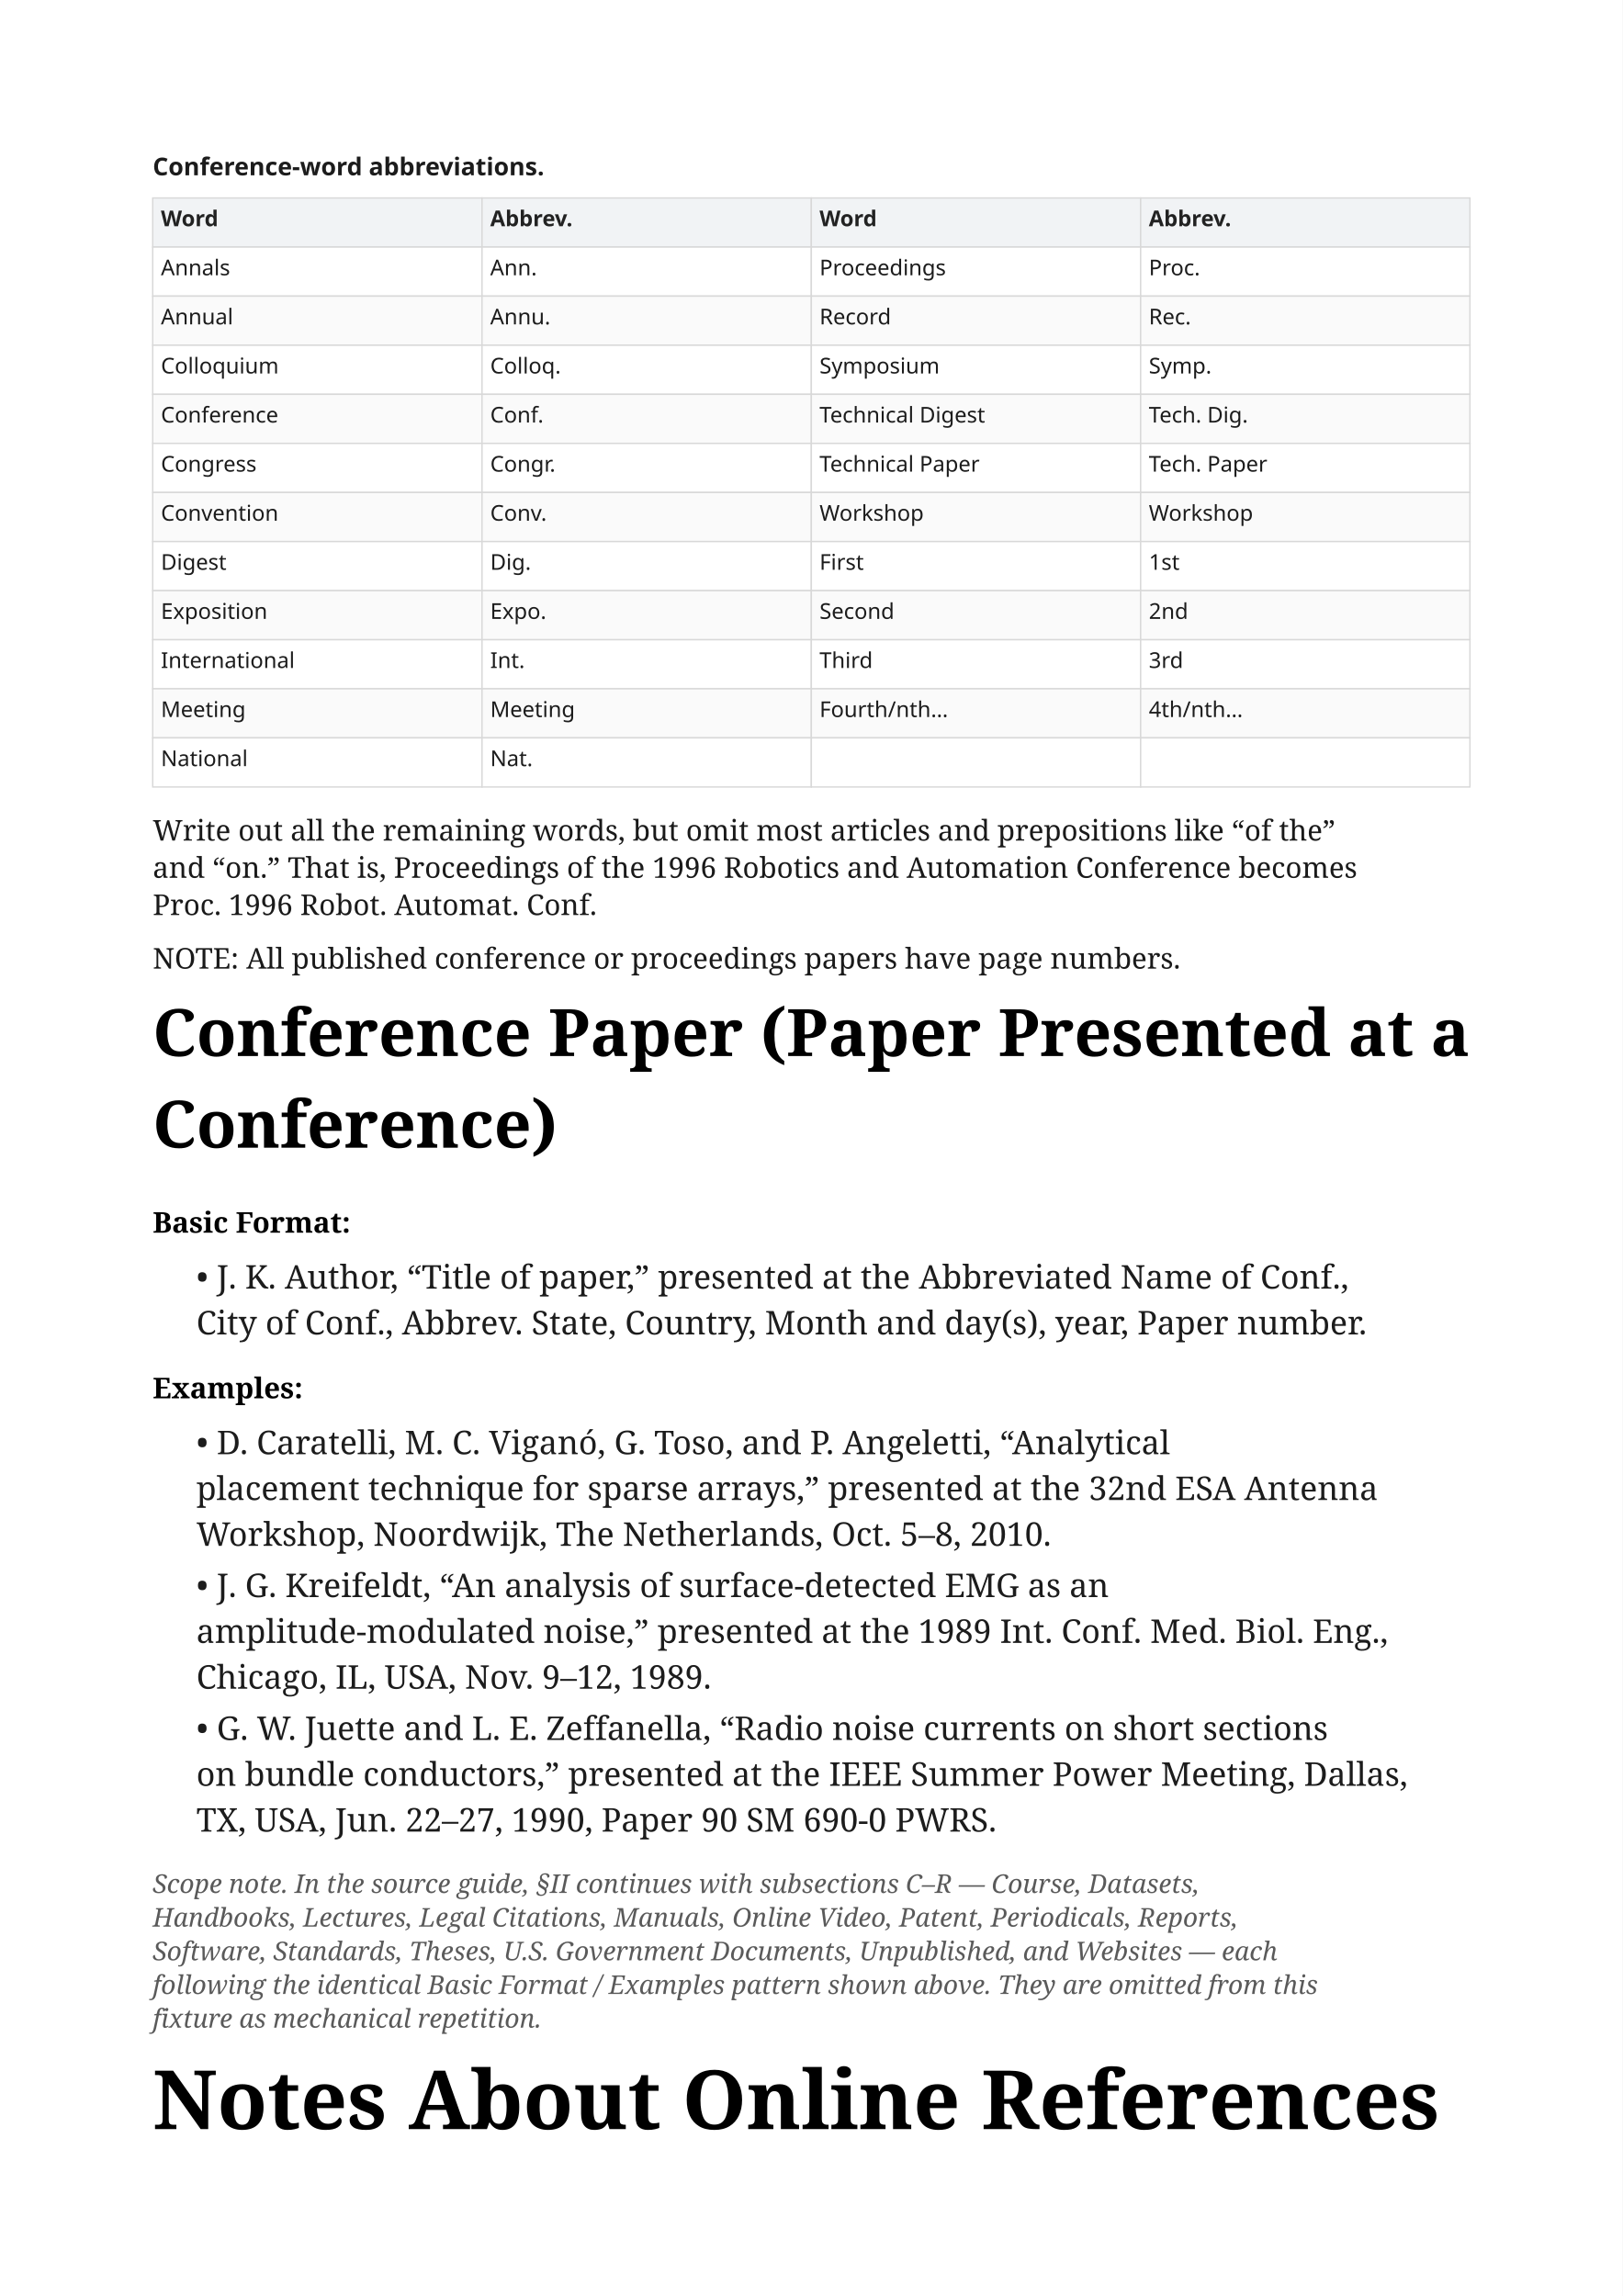
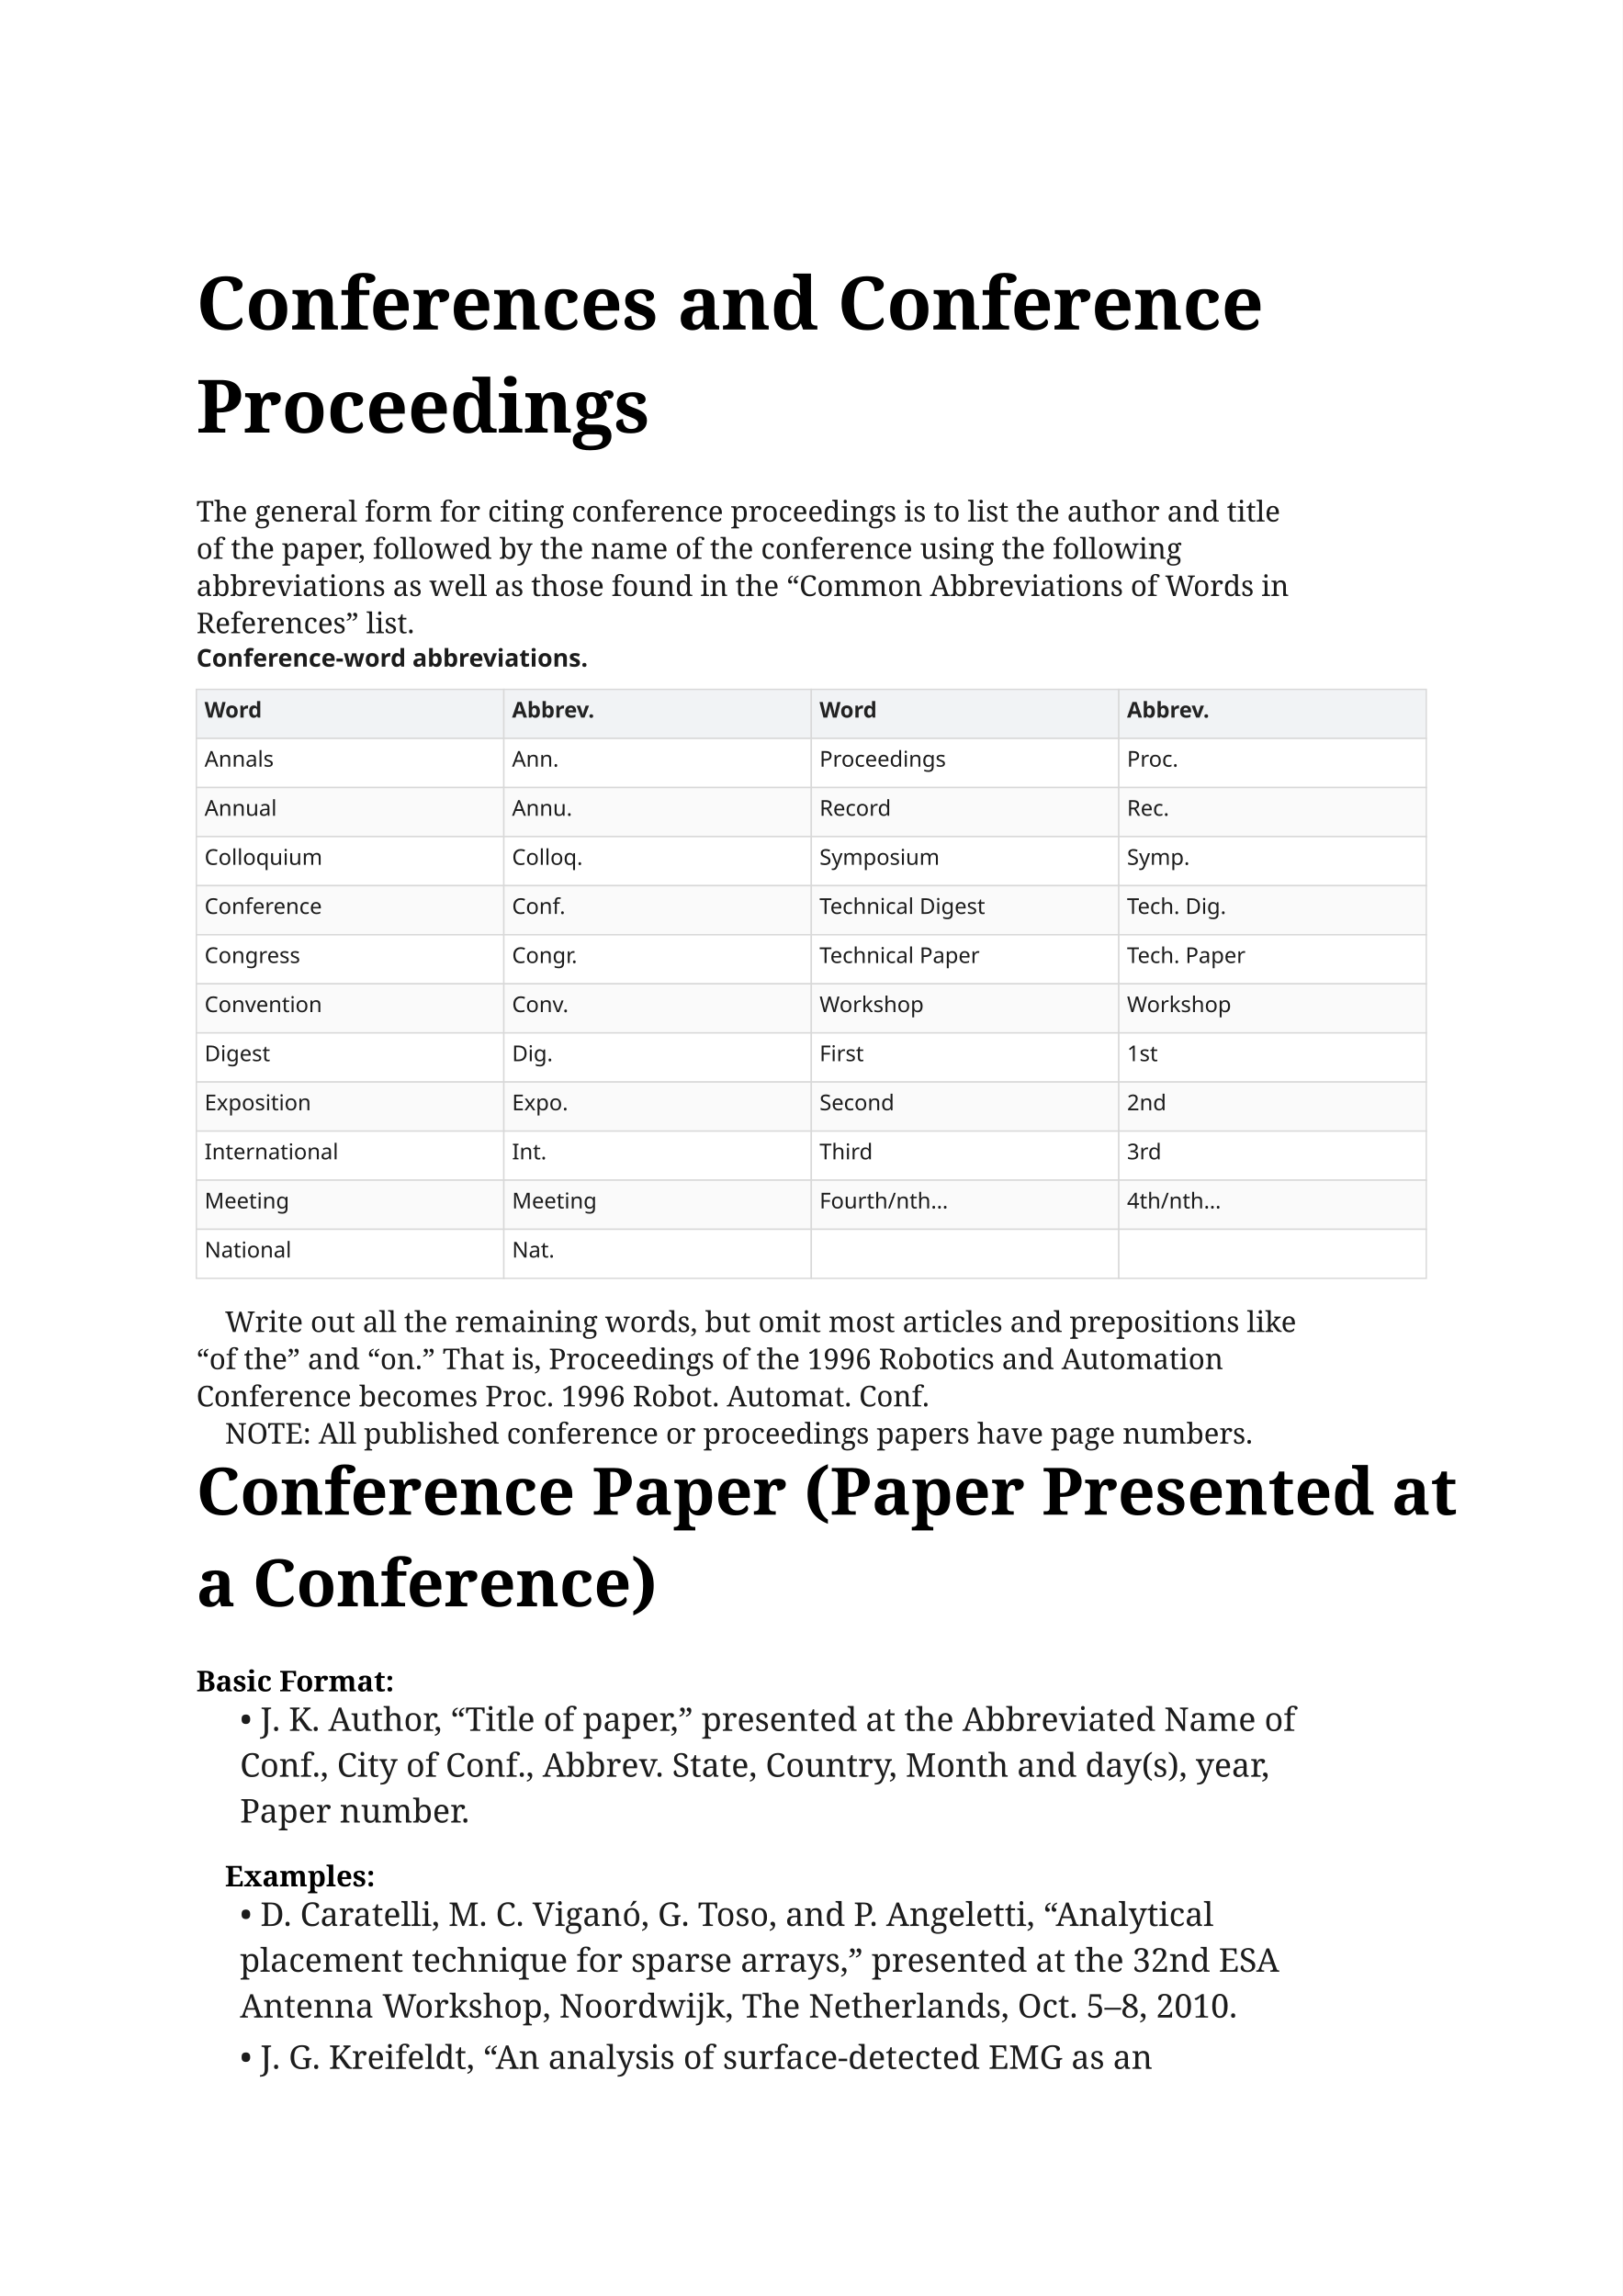
<svg xmlns="http://www.w3.org/2000/svg" width="595" height="842" viewBox="0 0 595 842">
  <rect width="100%" height="100%" fill="white" />
-   <text x="56" y="64.28" text-anchor="start" style="font-family:sans-serif;font-size:9px;fill:#1c1c1c;font-weight:bold">Conference-word abbreviations.</text>
-   <rect x="56" y="72.6" width="120.75" height="18" fill="#f1f3f5" stroke="#d8d8d8" stroke-width="0.5" />
-   <text x="59" y="82.96" text-anchor="start" style="font-family:sans-serif;font-size:8px;fill:#222;font-weight:bold">Word</text>
-   <rect x="176.75" y="72.6" width="120.75" height="18" fill="#f1f3f5" stroke="#d8d8d8" stroke-width="0.5" />
-   <text x="179.75" y="82.96" text-anchor="start" style="font-family:sans-serif;font-size:8px;fill:#222;font-weight:bold">Abbrev.</text>
-   <rect x="297.5" y="72.6" width="120.75" height="18" fill="#f1f3f5" stroke="#d8d8d8" stroke-width="0.5" />
-   <text x="300.5" y="82.96" text-anchor="start" style="font-family:sans-serif;font-size:8px;fill:#222;font-weight:bold">Word</text>
-   <rect x="418.25" y="72.6" width="120.75" height="18" fill="#f1f3f5" stroke="#d8d8d8" stroke-width="0.5" />
-   <text x="421.25" y="82.96" text-anchor="start" style="font-family:sans-serif;font-size:8px;fill:#222;font-weight:bold">Abbrev.</text>
-   <rect x="56" y="90.6" width="120.75" height="18" fill="#ffffff" stroke="#d8d8d8" stroke-width="0.5" />
-   <text x="59" y="100.96" text-anchor="start" style="font-family:sans-serif;font-size:8px;fill:#1c1c1c">Annals</text>
-   <rect x="176.75" y="90.6" width="120.75" height="18" fill="#ffffff" stroke="#d8d8d8" stroke-width="0.5" />
-   <text x="179.75" y="100.96" text-anchor="start" style="font-family:sans-serif;font-size:8px;fill:#1c1c1c">Ann.</text>
-   <rect x="297.5" y="90.6" width="120.75" height="18" fill="#ffffff" stroke="#d8d8d8" stroke-width="0.5" />
-   <text x="300.5" y="100.96" text-anchor="start" style="font-family:sans-serif;font-size:8px;fill:#1c1c1c">Proceedings</text>
-   <rect x="418.25" y="90.6" width="120.75" height="18" fill="#ffffff" stroke="#d8d8d8" stroke-width="0.5" />
-   <text x="421.25" y="100.96" text-anchor="start" style="font-family:sans-serif;font-size:8px;fill:#1c1c1c">Proc.</text>
-   <rect x="56" y="108.6" width="120.75" height="18" fill="#fafafa" stroke="#d8d8d8" stroke-width="0.5" />
-   <text x="59" y="118.96" text-anchor="start" style="font-family:sans-serif;font-size:8px;fill:#1c1c1c">Annual</text>
-   <rect x="176.75" y="108.6" width="120.75" height="18" fill="#fafafa" stroke="#d8d8d8" stroke-width="0.5" />
-   <text x="179.75" y="118.96" text-anchor="start" style="font-family:sans-serif;font-size:8px;fill:#1c1c1c">Annu.</text>
-   <rect x="297.5" y="108.6" width="120.75" height="18" fill="#fafafa" stroke="#d8d8d8" stroke-width="0.5" />
-   <text x="300.5" y="118.96" text-anchor="start" style="font-family:sans-serif;font-size:8px;fill:#1c1c1c">Record</text>
-   <rect x="418.25" y="108.6" width="120.75" height="18" fill="#fafafa" stroke="#d8d8d8" stroke-width="0.5" />
-   <text x="421.25" y="118.96" text-anchor="start" style="font-family:sans-serif;font-size:8px;fill:#1c1c1c">Rec.</text>
-   <rect x="56" y="126.6" width="120.75" height="18" fill="#ffffff" stroke="#d8d8d8" stroke-width="0.5" />
-   <text x="59" y="136.96" text-anchor="start" style="font-family:sans-serif;font-size:8px;fill:#1c1c1c">Colloquium</text>
-   <rect x="176.75" y="126.6" width="120.75" height="18" fill="#ffffff" stroke="#d8d8d8" stroke-width="0.5" />
-   <text x="179.75" y="136.96" text-anchor="start" style="font-family:sans-serif;font-size:8px;fill:#1c1c1c">Colloq.</text>
-   <rect x="297.5" y="126.6" width="120.75" height="18" fill="#ffffff" stroke="#d8d8d8" stroke-width="0.5" />
-   <text x="300.5" y="136.96" text-anchor="start" style="font-family:sans-serif;font-size:8px;fill:#1c1c1c">Symposium</text>
-   <rect x="418.25" y="126.6" width="120.75" height="18" fill="#ffffff" stroke="#d8d8d8" stroke-width="0.5" />
-   <text x="421.25" y="136.96" text-anchor="start" style="font-family:sans-serif;font-size:8px;fill:#1c1c1c">Symp.</text>
-   <rect x="56" y="144.6" width="120.75" height="18" fill="#fafafa" stroke="#d8d8d8" stroke-width="0.5" />
-   <text x="59" y="154.96" text-anchor="start" style="font-family:sans-serif;font-size:8px;fill:#1c1c1c">Conference</text>
-   <rect x="176.75" y="144.6" width="120.75" height="18" fill="#fafafa" stroke="#d8d8d8" stroke-width="0.5" />
-   <text x="179.75" y="154.96" text-anchor="start" style="font-family:sans-serif;font-size:8px;fill:#1c1c1c">Conf.</text>
-   <rect x="297.5" y="144.6" width="120.75" height="18" fill="#fafafa" stroke="#d8d8d8" stroke-width="0.5" />
-   <text x="300.5" y="154.96" text-anchor="start" style="font-family:sans-serif;font-size:8px;fill:#1c1c1c">Technical Digest</text>
-   <rect x="418.25" y="144.6" width="120.75" height="18" fill="#fafafa" stroke="#d8d8d8" stroke-width="0.5" />
-   <text x="421.25" y="154.96" text-anchor="start" style="font-family:sans-serif;font-size:8px;fill:#1c1c1c">Tech. Dig.</text>
-   <rect x="56" y="162.6" width="120.75" height="18" fill="#ffffff" stroke="#d8d8d8" stroke-width="0.5" />
-   <text x="59" y="172.96" text-anchor="start" style="font-family:sans-serif;font-size:8px;fill:#1c1c1c">Congress</text>
-   <rect x="176.75" y="162.6" width="120.75" height="18" fill="#ffffff" stroke="#d8d8d8" stroke-width="0.5" />
-   <text x="179.75" y="172.96" text-anchor="start" style="font-family:sans-serif;font-size:8px;fill:#1c1c1c">Congr.</text>
-   <rect x="297.5" y="162.6" width="120.75" height="18" fill="#ffffff" stroke="#d8d8d8" stroke-width="0.5" />
-   <text x="300.5" y="172.96" text-anchor="start" style="font-family:sans-serif;font-size:8px;fill:#1c1c1c">Technical Paper</text>
-   <rect x="418.25" y="162.6" width="120.75" height="18" fill="#ffffff" stroke="#d8d8d8" stroke-width="0.5" />
-   <text x="421.25" y="172.96" text-anchor="start" style="font-family:sans-serif;font-size:8px;fill:#1c1c1c">Tech. Paper</text>
-   <rect x="56" y="180.6" width="120.75" height="18" fill="#fafafa" stroke="#d8d8d8" stroke-width="0.5" />
-   <text x="59" y="190.96" text-anchor="start" style="font-family:sans-serif;font-size:8px;fill:#1c1c1c">Convention</text>
-   <rect x="176.75" y="180.6" width="120.75" height="18" fill="#fafafa" stroke="#d8d8d8" stroke-width="0.5" />
-   <text x="179.75" y="190.96" text-anchor="start" style="font-family:sans-serif;font-size:8px;fill:#1c1c1c">Conv.</text>
-   <rect x="297.5" y="180.6" width="120.75" height="18" fill="#fafafa" stroke="#d8d8d8" stroke-width="0.5" />
-   <text x="300.5" y="190.96" text-anchor="start" style="font-family:sans-serif;font-size:8px;fill:#1c1c1c">Workshop</text>
-   <rect x="418.25" y="180.6" width="120.75" height="18" fill="#fafafa" stroke="#d8d8d8" stroke-width="0.5" />
-   <text x="421.25" y="190.96" text-anchor="start" style="font-family:sans-serif;font-size:8px;fill:#1c1c1c">Workshop</text>
-   <rect x="56" y="198.6" width="120.75" height="18" fill="#ffffff" stroke="#d8d8d8" stroke-width="0.5" />
-   <text x="59" y="208.96" text-anchor="start" style="font-family:sans-serif;font-size:8px;fill:#1c1c1c">Digest</text>
-   <rect x="176.75" y="198.6" width="120.75" height="18" fill="#ffffff" stroke="#d8d8d8" stroke-width="0.5" />
-   <text x="179.75" y="208.96" text-anchor="start" style="font-family:sans-serif;font-size:8px;fill:#1c1c1c">Dig.</text>
-   <rect x="297.5" y="198.6" width="120.75" height="18" fill="#ffffff" stroke="#d8d8d8" stroke-width="0.5" />
-   <text x="300.5" y="208.96" text-anchor="start" style="font-family:sans-serif;font-size:8px;fill:#1c1c1c">First</text>
-   <rect x="418.25" y="198.6" width="120.75" height="18" fill="#ffffff" stroke="#d8d8d8" stroke-width="0.5" />
-   <text x="421.25" y="208.96" text-anchor="start" style="font-family:sans-serif;font-size:8px;fill:#1c1c1c">1st</text>
-   <rect x="56" y="216.6" width="120.75" height="18" fill="#fafafa" stroke="#d8d8d8" stroke-width="0.5" />
-   <text x="59" y="226.96" text-anchor="start" style="font-family:sans-serif;font-size:8px;fill:#1c1c1c">Exposition</text>
-   <rect x="176.75" y="216.6" width="120.75" height="18" fill="#fafafa" stroke="#d8d8d8" stroke-width="0.5" />
-   <text x="179.75" y="226.96" text-anchor="start" style="font-family:sans-serif;font-size:8px;fill:#1c1c1c">Expo.</text>
-   <rect x="297.5" y="216.6" width="120.75" height="18" fill="#fafafa" stroke="#d8d8d8" stroke-width="0.5" />
-   <text x="300.5" y="226.96" text-anchor="start" style="font-family:sans-serif;font-size:8px;fill:#1c1c1c">Second</text>
-   <rect x="418.25" y="216.6" width="120.75" height="18" fill="#fafafa" stroke="#d8d8d8" stroke-width="0.5" />
-   <text x="421.25" y="226.96" text-anchor="start" style="font-family:sans-serif;font-size:8px;fill:#1c1c1c">2nd</text>
-   <rect x="56" y="234.6" width="120.75" height="18" fill="#ffffff" stroke="#d8d8d8" stroke-width="0.5" />
-   <text x="59" y="244.96" text-anchor="start" style="font-family:sans-serif;font-size:8px;fill:#1c1c1c">International</text>
-   <rect x="176.75" y="234.6" width="120.75" height="18" fill="#ffffff" stroke="#d8d8d8" stroke-width="0.5" />
-   <text x="179.75" y="244.96" text-anchor="start" style="font-family:sans-serif;font-size:8px;fill:#1c1c1c">Int.</text>
-   <rect x="297.5" y="234.6" width="120.75" height="18" fill="#ffffff" stroke="#d8d8d8" stroke-width="0.5" />
-   <text x="300.5" y="244.96" text-anchor="start" style="font-family:sans-serif;font-size:8px;fill:#1c1c1c">Third</text>
-   <rect x="418.25" y="234.6" width="120.75" height="18" fill="#ffffff" stroke="#d8d8d8" stroke-width="0.5" />
-   <text x="421.25" y="244.96" text-anchor="start" style="font-family:sans-serif;font-size:8px;fill:#1c1c1c">3rd</text>
-   <rect x="56" y="252.6" width="120.75" height="18" fill="#fafafa" stroke="#d8d8d8" stroke-width="0.5" />
-   <text x="59" y="262.96" text-anchor="start" style="font-family:sans-serif;font-size:8px;fill:#1c1c1c">Meeting</text>
-   <rect x="176.75" y="252.6" width="120.75" height="18" fill="#fafafa" stroke="#d8d8d8" stroke-width="0.5" />
-   <text x="179.75" y="262.96" text-anchor="start" style="font-family:sans-serif;font-size:8px;fill:#1c1c1c">Meeting</text>
-   <rect x="297.5" y="252.6" width="120.75" height="18" fill="#fafafa" stroke="#d8d8d8" stroke-width="0.5" />
-   <text x="300.5" y="262.96" text-anchor="start" style="font-family:sans-serif;font-size:8px;fill:#1c1c1c">Fourth/nth…</text>
-   <rect x="418.25" y="252.6" width="120.75" height="18" fill="#fafafa" stroke="#d8d8d8" stroke-width="0.5" />
-   <text x="421.25" y="262.96" text-anchor="start" style="font-family:sans-serif;font-size:8px;fill:#1c1c1c">4th/nth…</text>
-   <rect x="56" y="270.6" width="120.75" height="18" fill="#ffffff" stroke="#d8d8d8" stroke-width="0.5" />
-   <text x="59" y="280.96" text-anchor="start" style="font-family:sans-serif;font-size:8px;fill:#1c1c1c">National</text>
-   <rect x="176.75" y="270.6" width="120.75" height="18" fill="#ffffff" stroke="#d8d8d8" stroke-width="0.5" />
-   <text x="179.75" y="280.96" text-anchor="start" style="font-family:sans-serif;font-size:8px;fill:#1c1c1c">Nat.</text>
-   <rect x="297.5" y="270.6" width="120.75" height="18" fill="#ffffff" stroke="#d8d8d8" stroke-width="0.5" />
-   <rect x="418.25" y="270.6" width="120.75" height="18" fill="#ffffff" stroke="#d8d8d8" stroke-width="0.5" />
-   <text x="56" y="308.26" text-anchor="start" style="font-family:serif;font-size:10.5px;fill:#1a1a1a">Write out all the remaining words, but omit most articles and prepositions like “of the”</text>
-   <text x="56" y="321.91" text-anchor="start" style="font-family:serif;font-size:10.5px;fill:#1a1a1a">and “on.” That is, Proceedings of the 1996 Robotics and Automation Conference becomes</text>
-   <text x="56" y="335.56" text-anchor="start" style="font-family:serif;font-size:10.5px;fill:#1a1a1a">Proc. 1996 Robot. Automat. Conf.</text>
-   <text x="56" y="355.21" text-anchor="start" style="font-family:serif;font-size:10.5px;fill:#1a1a1a">NOTE: All published conference or proceedings papers have page numbers.</text>
-   <text x="56" y="387.28" text-anchor="start" style="font-family:serif;font-size:24px;fill:#000000;font-weight:bold">Conference Paper (Paper Presented at a</text>
-   <text x="56" y="420.88" text-anchor="start" style="font-family:serif;font-size:24px;fill:#000000;font-weight:bold">Conference)</text>
-   <text x="56" y="452.06" text-anchor="start" style="font-family:serif;font-size:10.5px;fill:#000000;font-weight:bold">Basic Format:</text>
-   <text x="72" y="472.565" text-anchor="start" style="font-family:serif;font-size:12px;fill:#1c1c1c">• J. K. Author, “Title of paper,” presented at the Abbreviated Name of Conf.,</text>
-   <text x="72" y="489.365" text-anchor="start" style="font-family:serif;font-size:12px;fill:#1c1c1c">City of Conf., Abbrev. State, Country, Month and day(s), year, Paper number.</text>
-   <text x="56" y="512.785" text-anchor="start" style="font-family:serif;font-size:10.5px;fill:#000000;font-weight:bold">Examples:</text>
-   <text x="72" y="533.29" text-anchor="start" style="font-family:serif;font-size:12px;fill:#1c1c1c">• D. Caratelli, M. C. Viganó, G. Toso, and P. Angeletti, “Analytical</text>
-   <text x="72" y="550.09" text-anchor="start" style="font-family:serif;font-size:12px;fill:#1c1c1c">placement technique for sparse arrays,” presented at the 32nd ESA Antenna</text>
-   <text x="72" y="566.89" text-anchor="start" style="font-family:serif;font-size:12px;fill:#1c1c1c">Workshop, Noordwijk, The Netherlands, Oct. 5–8, 2010.</text>
-   <text x="72" y="585.69" text-anchor="start" style="font-family:serif;font-size:12px;fill:#1c1c1c">• J. G. Kreifeldt, “An analysis of surface-detected EMG as an</text>
-   <text x="72" y="602.49" text-anchor="start" style="font-family:serif;font-size:12px;fill:#1c1c1c">amplitude-modulated noise,” presented at the 1989 Int. Conf. Med. Biol. Eng.,</text>
-   <text x="72" y="619.29" text-anchor="start" style="font-family:serif;font-size:12px;fill:#1c1c1c">Chicago, IL, USA, Nov. 9–12, 1989.</text>
-   <text x="72" y="638.09" text-anchor="start" style="font-family:serif;font-size:12px;fill:#1c1c1c">• G. W. Juette and L. E. Zeffanella, “Radio noise currents on short sections</text>
-   <text x="72" y="654.89" text-anchor="start" style="font-family:serif;font-size:12px;fill:#1c1c1c">on bundle conductors,” presented at the IEEE Summer Power Meeting, Dallas,</text>
-   <text x="72" y="671.69" text-anchor="start" style="font-family:serif;font-size:12px;fill:#1c1c1c">TX, USA, Jun. 22–27, 1990, Paper 90 SM 690-0 PWRS.</text>
-   <text x="56" y="694.19" text-anchor="start" style="font-family:serif;font-size:9.5px;fill:#5a5a5a;font-style:italic">Scope note. In the source guide, §II continues with subsections C–R — Course, Datasets,</text>
-   <text x="56" y="706.54" text-anchor="start" style="font-family:serif;font-size:9.5px;fill:#5a5a5a;font-style:italic">Handbooks, Lectures, Legal Citations, Manuals, Online Video, Patent, Periodicals, Reports,</text>
-   <text x="56" y="718.89" text-anchor="start" style="font-family:serif;font-size:9.5px;fill:#5a5a5a;font-style:italic">Software, Standards, Theses, U.S. Government Documents, Unpublished, and Websites — each</text>
-   <text x="56" y="731.24" text-anchor="start" style="font-family:serif;font-size:9.5px;fill:#5a5a5a;font-style:italic">following the identical Basic Format / Examples pattern shown above. They are omitted from this</text>
-   <text x="56" y="743.59" text-anchor="start" style="font-family:serif;font-size:9.5px;fill:#5a5a5a;font-style:italic">fixture as mechanical repetition.</text>
-   <text x="56" y="780.8" text-anchor="start" style="font-family:serif;font-size:30px;fill:#000000;font-weight:bold">Notes About Online References</text>
+   <text x="72" y="120.84" text-anchor="start" style="font-family:serif;font-size:27px;fill:#000000;font-weight:bold">Conferences and Conference</text>
+   <text x="72" y="158.64" text-anchor="start" style="font-family:serif;font-size:27px;fill:#000000;font-weight:bold">Proceedings</text>
+   <text x="72" y="191.26" text-anchor="start" style="font-family:serif;font-size:10.5px;fill:#1a1a1a">The general form for citing conference proceedings is to list the author and title</text>
+   <text x="72" y="204.91" text-anchor="start" style="font-family:serif;font-size:10.5px;fill:#1a1a1a">of the paper, followed by the name of the conference using the following</text>
+   <text x="72" y="218.56" text-anchor="start" style="font-family:serif;font-size:10.5px;fill:#1a1a1a">abbreviations as well as those found in the “Common Abbreviations of Words in</text>
+   <text x="72" y="232.21" text-anchor="start" style="font-family:serif;font-size:10.5px;fill:#1a1a1a">References” list.</text>
+   <text x="72" y="244.48" text-anchor="start" style="font-family:sans-serif;font-size:9px;fill:#1c1c1c;font-weight:bold">Conference-word abbreviations.</text>
+   <rect x="72" y="252.8" width="112.75" height="18" fill="#f1f3f5" stroke="#d8d8d8" stroke-width="0.5" />
+   <text x="75" y="263.16" text-anchor="start" style="font-family:sans-serif;font-size:8px;fill:#222;font-weight:bold">Word</text>
+   <rect x="184.75" y="252.8" width="112.75" height="18" fill="#f1f3f5" stroke="#d8d8d8" stroke-width="0.5" />
+   <text x="187.75" y="263.16" text-anchor="start" style="font-family:sans-serif;font-size:8px;fill:#222;font-weight:bold">Abbrev.</text>
+   <rect x="297.5" y="252.8" width="112.75" height="18" fill="#f1f3f5" stroke="#d8d8d8" stroke-width="0.5" />
+   <text x="300.5" y="263.16" text-anchor="start" style="font-family:sans-serif;font-size:8px;fill:#222;font-weight:bold">Word</text>
+   <rect x="410.25" y="252.8" width="112.75" height="18" fill="#f1f3f5" stroke="#d8d8d8" stroke-width="0.5" />
+   <text x="413.25" y="263.16" text-anchor="start" style="font-family:sans-serif;font-size:8px;fill:#222;font-weight:bold">Abbrev.</text>
+   <rect x="72" y="270.8" width="112.75" height="18" fill="#ffffff" stroke="#d8d8d8" stroke-width="0.5" />
+   <text x="75" y="281.16" text-anchor="start" style="font-family:sans-serif;font-size:8px;fill:#1c1c1c">Annals</text>
+   <rect x="184.75" y="270.8" width="112.75" height="18" fill="#ffffff" stroke="#d8d8d8" stroke-width="0.5" />
+   <text x="187.75" y="281.16" text-anchor="start" style="font-family:sans-serif;font-size:8px;fill:#1c1c1c">Ann.</text>
+   <rect x="297.5" y="270.8" width="112.75" height="18" fill="#ffffff" stroke="#d8d8d8" stroke-width="0.5" />
+   <text x="300.5" y="281.16" text-anchor="start" style="font-family:sans-serif;font-size:8px;fill:#1c1c1c">Proceedings</text>
+   <rect x="410.25" y="270.8" width="112.75" height="18" fill="#ffffff" stroke="#d8d8d8" stroke-width="0.5" />
+   <text x="413.25" y="281.16" text-anchor="start" style="font-family:sans-serif;font-size:8px;fill:#1c1c1c">Proc.</text>
+   <rect x="72" y="288.8" width="112.75" height="18" fill="#fafafa" stroke="#d8d8d8" stroke-width="0.5" />
+   <text x="75" y="299.16" text-anchor="start" style="font-family:sans-serif;font-size:8px;fill:#1c1c1c">Annual</text>
+   <rect x="184.75" y="288.8" width="112.75" height="18" fill="#fafafa" stroke="#d8d8d8" stroke-width="0.5" />
+   <text x="187.75" y="299.16" text-anchor="start" style="font-family:sans-serif;font-size:8px;fill:#1c1c1c">Annu.</text>
+   <rect x="297.5" y="288.8" width="112.75" height="18" fill="#fafafa" stroke="#d8d8d8" stroke-width="0.5" />
+   <text x="300.5" y="299.16" text-anchor="start" style="font-family:sans-serif;font-size:8px;fill:#1c1c1c">Record</text>
+   <rect x="410.25" y="288.8" width="112.75" height="18" fill="#fafafa" stroke="#d8d8d8" stroke-width="0.5" />
+   <text x="413.25" y="299.16" text-anchor="start" style="font-family:sans-serif;font-size:8px;fill:#1c1c1c">Rec.</text>
+   <rect x="72" y="306.8" width="112.75" height="18" fill="#ffffff" stroke="#d8d8d8" stroke-width="0.5" />
+   <text x="75" y="317.16" text-anchor="start" style="font-family:sans-serif;font-size:8px;fill:#1c1c1c">Colloquium</text>
+   <rect x="184.75" y="306.8" width="112.75" height="18" fill="#ffffff" stroke="#d8d8d8" stroke-width="0.5" />
+   <text x="187.75" y="317.16" text-anchor="start" style="font-family:sans-serif;font-size:8px;fill:#1c1c1c">Colloq.</text>
+   <rect x="297.5" y="306.8" width="112.75" height="18" fill="#ffffff" stroke="#d8d8d8" stroke-width="0.5" />
+   <text x="300.5" y="317.16" text-anchor="start" style="font-family:sans-serif;font-size:8px;fill:#1c1c1c">Symposium</text>
+   <rect x="410.25" y="306.8" width="112.75" height="18" fill="#ffffff" stroke="#d8d8d8" stroke-width="0.5" />
+   <text x="413.25" y="317.16" text-anchor="start" style="font-family:sans-serif;font-size:8px;fill:#1c1c1c">Symp.</text>
+   <rect x="72" y="324.8" width="112.75" height="18" fill="#fafafa" stroke="#d8d8d8" stroke-width="0.5" />
+   <text x="75" y="335.16" text-anchor="start" style="font-family:sans-serif;font-size:8px;fill:#1c1c1c">Conference</text>
+   <rect x="184.75" y="324.8" width="112.75" height="18" fill="#fafafa" stroke="#d8d8d8" stroke-width="0.5" />
+   <text x="187.75" y="335.16" text-anchor="start" style="font-family:sans-serif;font-size:8px;fill:#1c1c1c">Conf.</text>
+   <rect x="297.5" y="324.8" width="112.75" height="18" fill="#fafafa" stroke="#d8d8d8" stroke-width="0.5" />
+   <text x="300.5" y="335.16" text-anchor="start" style="font-family:sans-serif;font-size:8px;fill:#1c1c1c">Technical Digest</text>
+   <rect x="410.25" y="324.8" width="112.75" height="18" fill="#fafafa" stroke="#d8d8d8" stroke-width="0.5" />
+   <text x="413.25" y="335.16" text-anchor="start" style="font-family:sans-serif;font-size:8px;fill:#1c1c1c">Tech. Dig.</text>
+   <rect x="72" y="342.8" width="112.75" height="18" fill="#ffffff" stroke="#d8d8d8" stroke-width="0.5" />
+   <text x="75" y="353.16" text-anchor="start" style="font-family:sans-serif;font-size:8px;fill:#1c1c1c">Congress</text>
+   <rect x="184.75" y="342.8" width="112.75" height="18" fill="#ffffff" stroke="#d8d8d8" stroke-width="0.5" />
+   <text x="187.75" y="353.16" text-anchor="start" style="font-family:sans-serif;font-size:8px;fill:#1c1c1c">Congr.</text>
+   <rect x="297.5" y="342.8" width="112.75" height="18" fill="#ffffff" stroke="#d8d8d8" stroke-width="0.5" />
+   <text x="300.5" y="353.16" text-anchor="start" style="font-family:sans-serif;font-size:8px;fill:#1c1c1c">Technical Paper</text>
+   <rect x="410.25" y="342.8" width="112.75" height="18" fill="#ffffff" stroke="#d8d8d8" stroke-width="0.5" />
+   <text x="413.25" y="353.16" text-anchor="start" style="font-family:sans-serif;font-size:8px;fill:#1c1c1c">Tech. Paper</text>
+   <rect x="72" y="360.8" width="112.75" height="18" fill="#fafafa" stroke="#d8d8d8" stroke-width="0.5" />
+   <text x="75" y="371.16" text-anchor="start" style="font-family:sans-serif;font-size:8px;fill:#1c1c1c">Convention</text>
+   <rect x="184.75" y="360.8" width="112.75" height="18" fill="#fafafa" stroke="#d8d8d8" stroke-width="0.5" />
+   <text x="187.75" y="371.16" text-anchor="start" style="font-family:sans-serif;font-size:8px;fill:#1c1c1c">Conv.</text>
+   <rect x="297.5" y="360.8" width="112.75" height="18" fill="#fafafa" stroke="#d8d8d8" stroke-width="0.5" />
+   <text x="300.5" y="371.16" text-anchor="start" style="font-family:sans-serif;font-size:8px;fill:#1c1c1c">Workshop</text>
+   <rect x="410.25" y="360.8" width="112.75" height="18" fill="#fafafa" stroke="#d8d8d8" stroke-width="0.5" />
+   <text x="413.25" y="371.16" text-anchor="start" style="font-family:sans-serif;font-size:8px;fill:#1c1c1c">Workshop</text>
+   <rect x="72" y="378.8" width="112.75" height="18" fill="#ffffff" stroke="#d8d8d8" stroke-width="0.5" />
+   <text x="75" y="389.16" text-anchor="start" style="font-family:sans-serif;font-size:8px;fill:#1c1c1c">Digest</text>
+   <rect x="184.75" y="378.8" width="112.75" height="18" fill="#ffffff" stroke="#d8d8d8" stroke-width="0.5" />
+   <text x="187.75" y="389.16" text-anchor="start" style="font-family:sans-serif;font-size:8px;fill:#1c1c1c">Dig.</text>
+   <rect x="297.5" y="378.8" width="112.75" height="18" fill="#ffffff" stroke="#d8d8d8" stroke-width="0.5" />
+   <text x="300.5" y="389.16" text-anchor="start" style="font-family:sans-serif;font-size:8px;fill:#1c1c1c">First</text>
+   <rect x="410.25" y="378.8" width="112.75" height="18" fill="#ffffff" stroke="#d8d8d8" stroke-width="0.5" />
+   <text x="413.25" y="389.16" text-anchor="start" style="font-family:sans-serif;font-size:8px;fill:#1c1c1c">1st</text>
+   <rect x="72" y="396.8" width="112.75" height="18" fill="#fafafa" stroke="#d8d8d8" stroke-width="0.5" />
+   <text x="75" y="407.16" text-anchor="start" style="font-family:sans-serif;font-size:8px;fill:#1c1c1c">Exposition</text>
+   <rect x="184.75" y="396.8" width="112.75" height="18" fill="#fafafa" stroke="#d8d8d8" stroke-width="0.5" />
+   <text x="187.75" y="407.16" text-anchor="start" style="font-family:sans-serif;font-size:8px;fill:#1c1c1c">Expo.</text>
+   <rect x="297.5" y="396.8" width="112.75" height="18" fill="#fafafa" stroke="#d8d8d8" stroke-width="0.5" />
+   <text x="300.5" y="407.16" text-anchor="start" style="font-family:sans-serif;font-size:8px;fill:#1c1c1c">Second</text>
+   <rect x="410.25" y="396.8" width="112.75" height="18" fill="#fafafa" stroke="#d8d8d8" stroke-width="0.5" />
+   <text x="413.25" y="407.16" text-anchor="start" style="font-family:sans-serif;font-size:8px;fill:#1c1c1c">2nd</text>
+   <rect x="72" y="414.8" width="112.75" height="18" fill="#ffffff" stroke="#d8d8d8" stroke-width="0.5" />
+   <text x="75" y="425.16" text-anchor="start" style="font-family:sans-serif;font-size:8px;fill:#1c1c1c">International</text>
+   <rect x="184.75" y="414.8" width="112.75" height="18" fill="#ffffff" stroke="#d8d8d8" stroke-width="0.5" />
+   <text x="187.75" y="425.16" text-anchor="start" style="font-family:sans-serif;font-size:8px;fill:#1c1c1c">Int.</text>
+   <rect x="297.5" y="414.8" width="112.75" height="18" fill="#ffffff" stroke="#d8d8d8" stroke-width="0.5" />
+   <text x="300.5" y="425.16" text-anchor="start" style="font-family:sans-serif;font-size:8px;fill:#1c1c1c">Third</text>
+   <rect x="410.25" y="414.8" width="112.75" height="18" fill="#ffffff" stroke="#d8d8d8" stroke-width="0.5" />
+   <text x="413.25" y="425.16" text-anchor="start" style="font-family:sans-serif;font-size:8px;fill:#1c1c1c">3rd</text>
+   <rect x="72" y="432.8" width="112.75" height="18" fill="#fafafa" stroke="#d8d8d8" stroke-width="0.5" />
+   <text x="75" y="443.16" text-anchor="start" style="font-family:sans-serif;font-size:8px;fill:#1c1c1c">Meeting</text>
+   <rect x="184.75" y="432.8" width="112.75" height="18" fill="#fafafa" stroke="#d8d8d8" stroke-width="0.5" />
+   <text x="187.75" y="443.16" text-anchor="start" style="font-family:sans-serif;font-size:8px;fill:#1c1c1c">Meeting</text>
+   <rect x="297.5" y="432.8" width="112.75" height="18" fill="#fafafa" stroke="#d8d8d8" stroke-width="0.5" />
+   <text x="300.5" y="443.16" text-anchor="start" style="font-family:sans-serif;font-size:8px;fill:#1c1c1c">Fourth/nth…</text>
+   <rect x="410.25" y="432.8" width="112.75" height="18" fill="#fafafa" stroke="#d8d8d8" stroke-width="0.5" />
+   <text x="413.25" y="443.16" text-anchor="start" style="font-family:sans-serif;font-size:8px;fill:#1c1c1c">4th/nth…</text>
+   <rect x="72" y="450.8" width="112.75" height="18" fill="#ffffff" stroke="#d8d8d8" stroke-width="0.5" />
+   <text x="75" y="461.16" text-anchor="start" style="font-family:sans-serif;font-size:8px;fill:#1c1c1c">National</text>
+   <rect x="184.75" y="450.8" width="112.75" height="18" fill="#ffffff" stroke="#d8d8d8" stroke-width="0.5" />
+   <text x="187.75" y="461.16" text-anchor="start" style="font-family:sans-serif;font-size:8px;fill:#1c1c1c">Nat.</text>
+   <rect x="297.5" y="450.8" width="112.75" height="18" fill="#ffffff" stroke="#d8d8d8" stroke-width="0.5" />
+   <rect x="410.25" y="450.8" width="112.75" height="18" fill="#ffffff" stroke="#d8d8d8" stroke-width="0.5" />
+   <text x="82.5" y="488.46" text-anchor="start" style="font-family:serif;font-size:10.5px;fill:#1a1a1a">Write out all the remaining words, but omit most articles and prepositions like</text>
+   <text x="72" y="502.11" text-anchor="start" style="font-family:serif;font-size:10.5px;fill:#1a1a1a">“of the” and “on.” That is, Proceedings of the 1996 Robotics and Automation</text>
+   <text x="72" y="515.76" text-anchor="start" style="font-family:serif;font-size:10.5px;fill:#1a1a1a">Conference becomes Proc. 1996 Robot. Automat. Conf.</text>
+   <text x="82.5" y="529.41" text-anchor="start" style="font-family:serif;font-size:10.5px;fill:#1a1a1a">NOTE: All published conference or proceedings papers have page numbers.</text>
+   <text x="72" y="555.48" text-anchor="start" style="font-family:serif;font-size:24px;fill:#000000;font-weight:bold">Conference Paper (Paper Presented at</text>
+   <text x="72" y="589.08" text-anchor="start" style="font-family:serif;font-size:24px;fill:#000000;font-weight:bold">a Conference)</text>
+   <text x="72" y="620.26" text-anchor="start" style="font-family:serif;font-size:10.5px;fill:#000000;font-weight:bold">Basic Format:</text>
+   <text x="88" y="634.765" text-anchor="start" style="font-family:serif;font-size:12px;fill:#1c1c1c">• J. K. Author, “Title of paper,” presented at the Abbreviated Name of</text>
+   <text x="88" y="651.565" text-anchor="start" style="font-family:serif;font-size:12px;fill:#1c1c1c">Conf., City of Conf., Abbrev. State, Country, Month and day(s), year,</text>
+   <text x="88" y="668.365" text-anchor="start" style="font-family:serif;font-size:12px;fill:#1c1c1c">Paper number.</text>
+   <text x="82.5" y="691.785" text-anchor="start" style="font-family:serif;font-size:10.5px;fill:#000000;font-weight:bold">Examples:</text>
+   <text x="88" y="706.29" text-anchor="start" style="font-family:serif;font-size:12px;fill:#1c1c1c">• D. Caratelli, M. C. Viganó, G. Toso, and P. Angeletti, “Analytical</text>
+   <text x="88" y="723.09" text-anchor="start" style="font-family:serif;font-size:12px;fill:#1c1c1c">placement technique for sparse arrays,” presented at the 32nd ESA</text>
+   <text x="88" y="739.89" text-anchor="start" style="font-family:serif;font-size:12px;fill:#1c1c1c">Antenna Workshop, Noordwijk, The Netherlands, Oct. 5–8, 2010.</text>
+   <text x="88" y="758.69" text-anchor="start" style="font-family:serif;font-size:12px;fill:#1c1c1c">• J. G. Kreifeldt, “An analysis of surface-detected EMG as an</text>
</svg>
